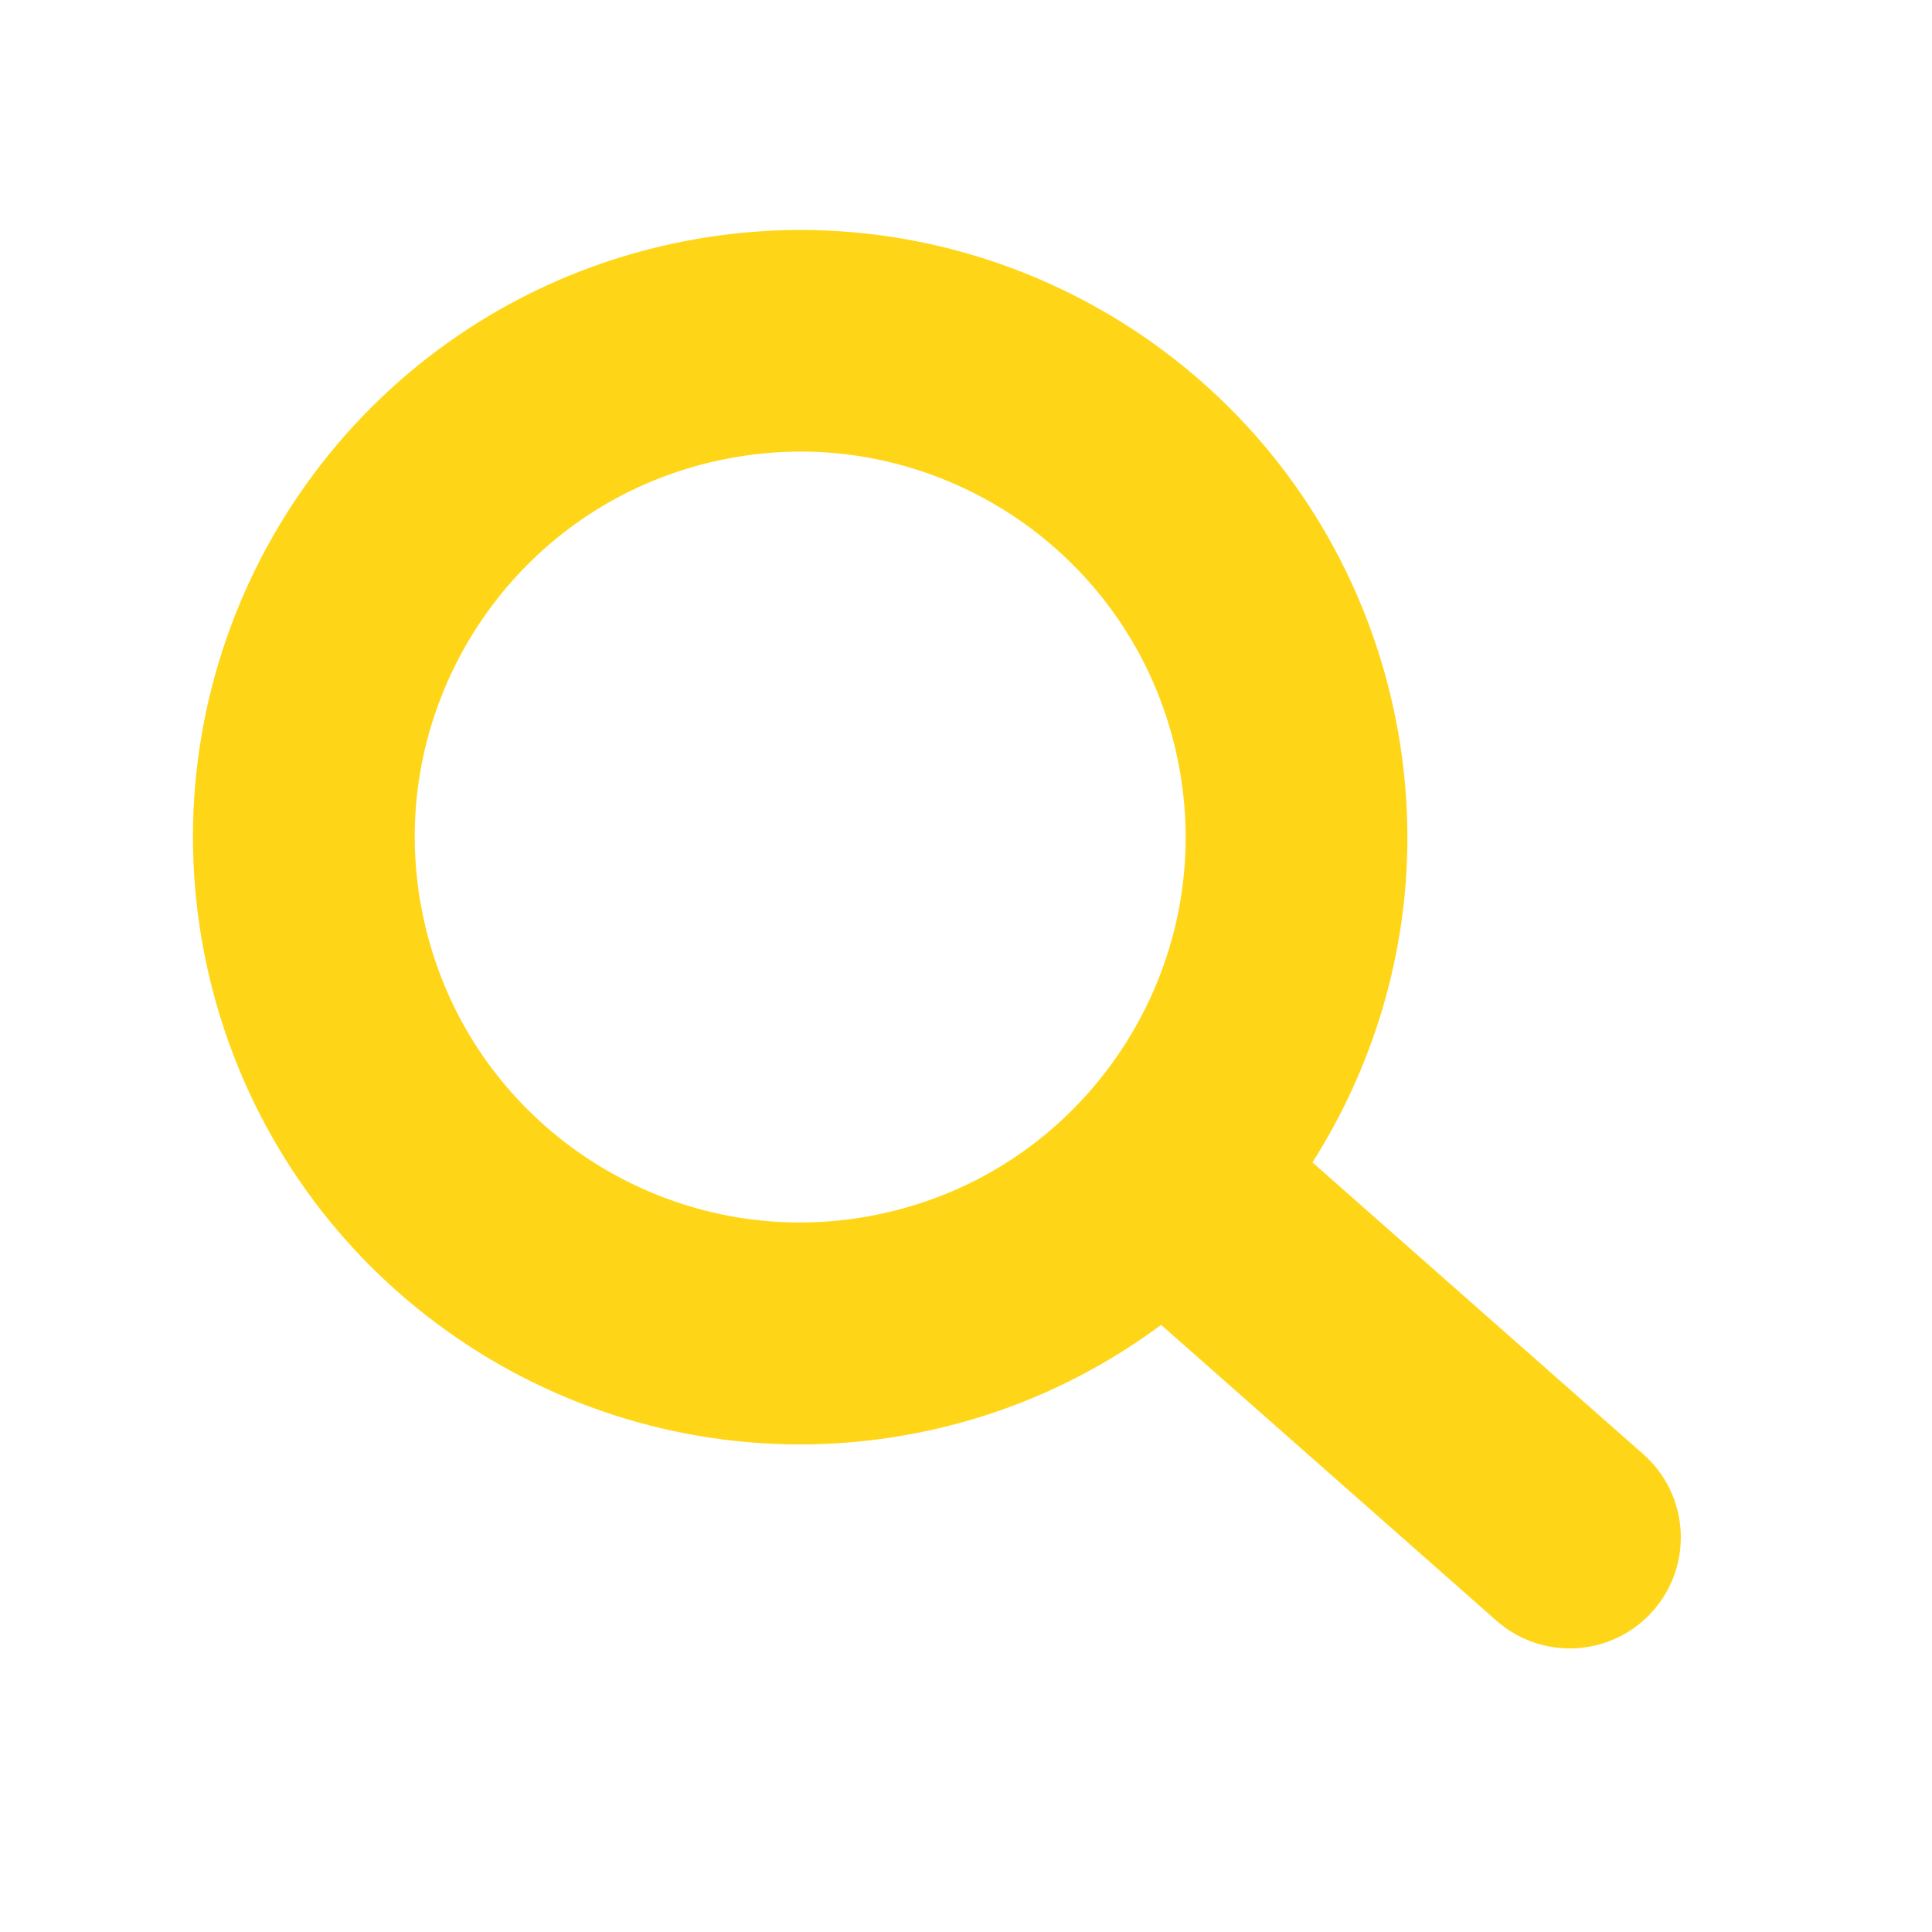
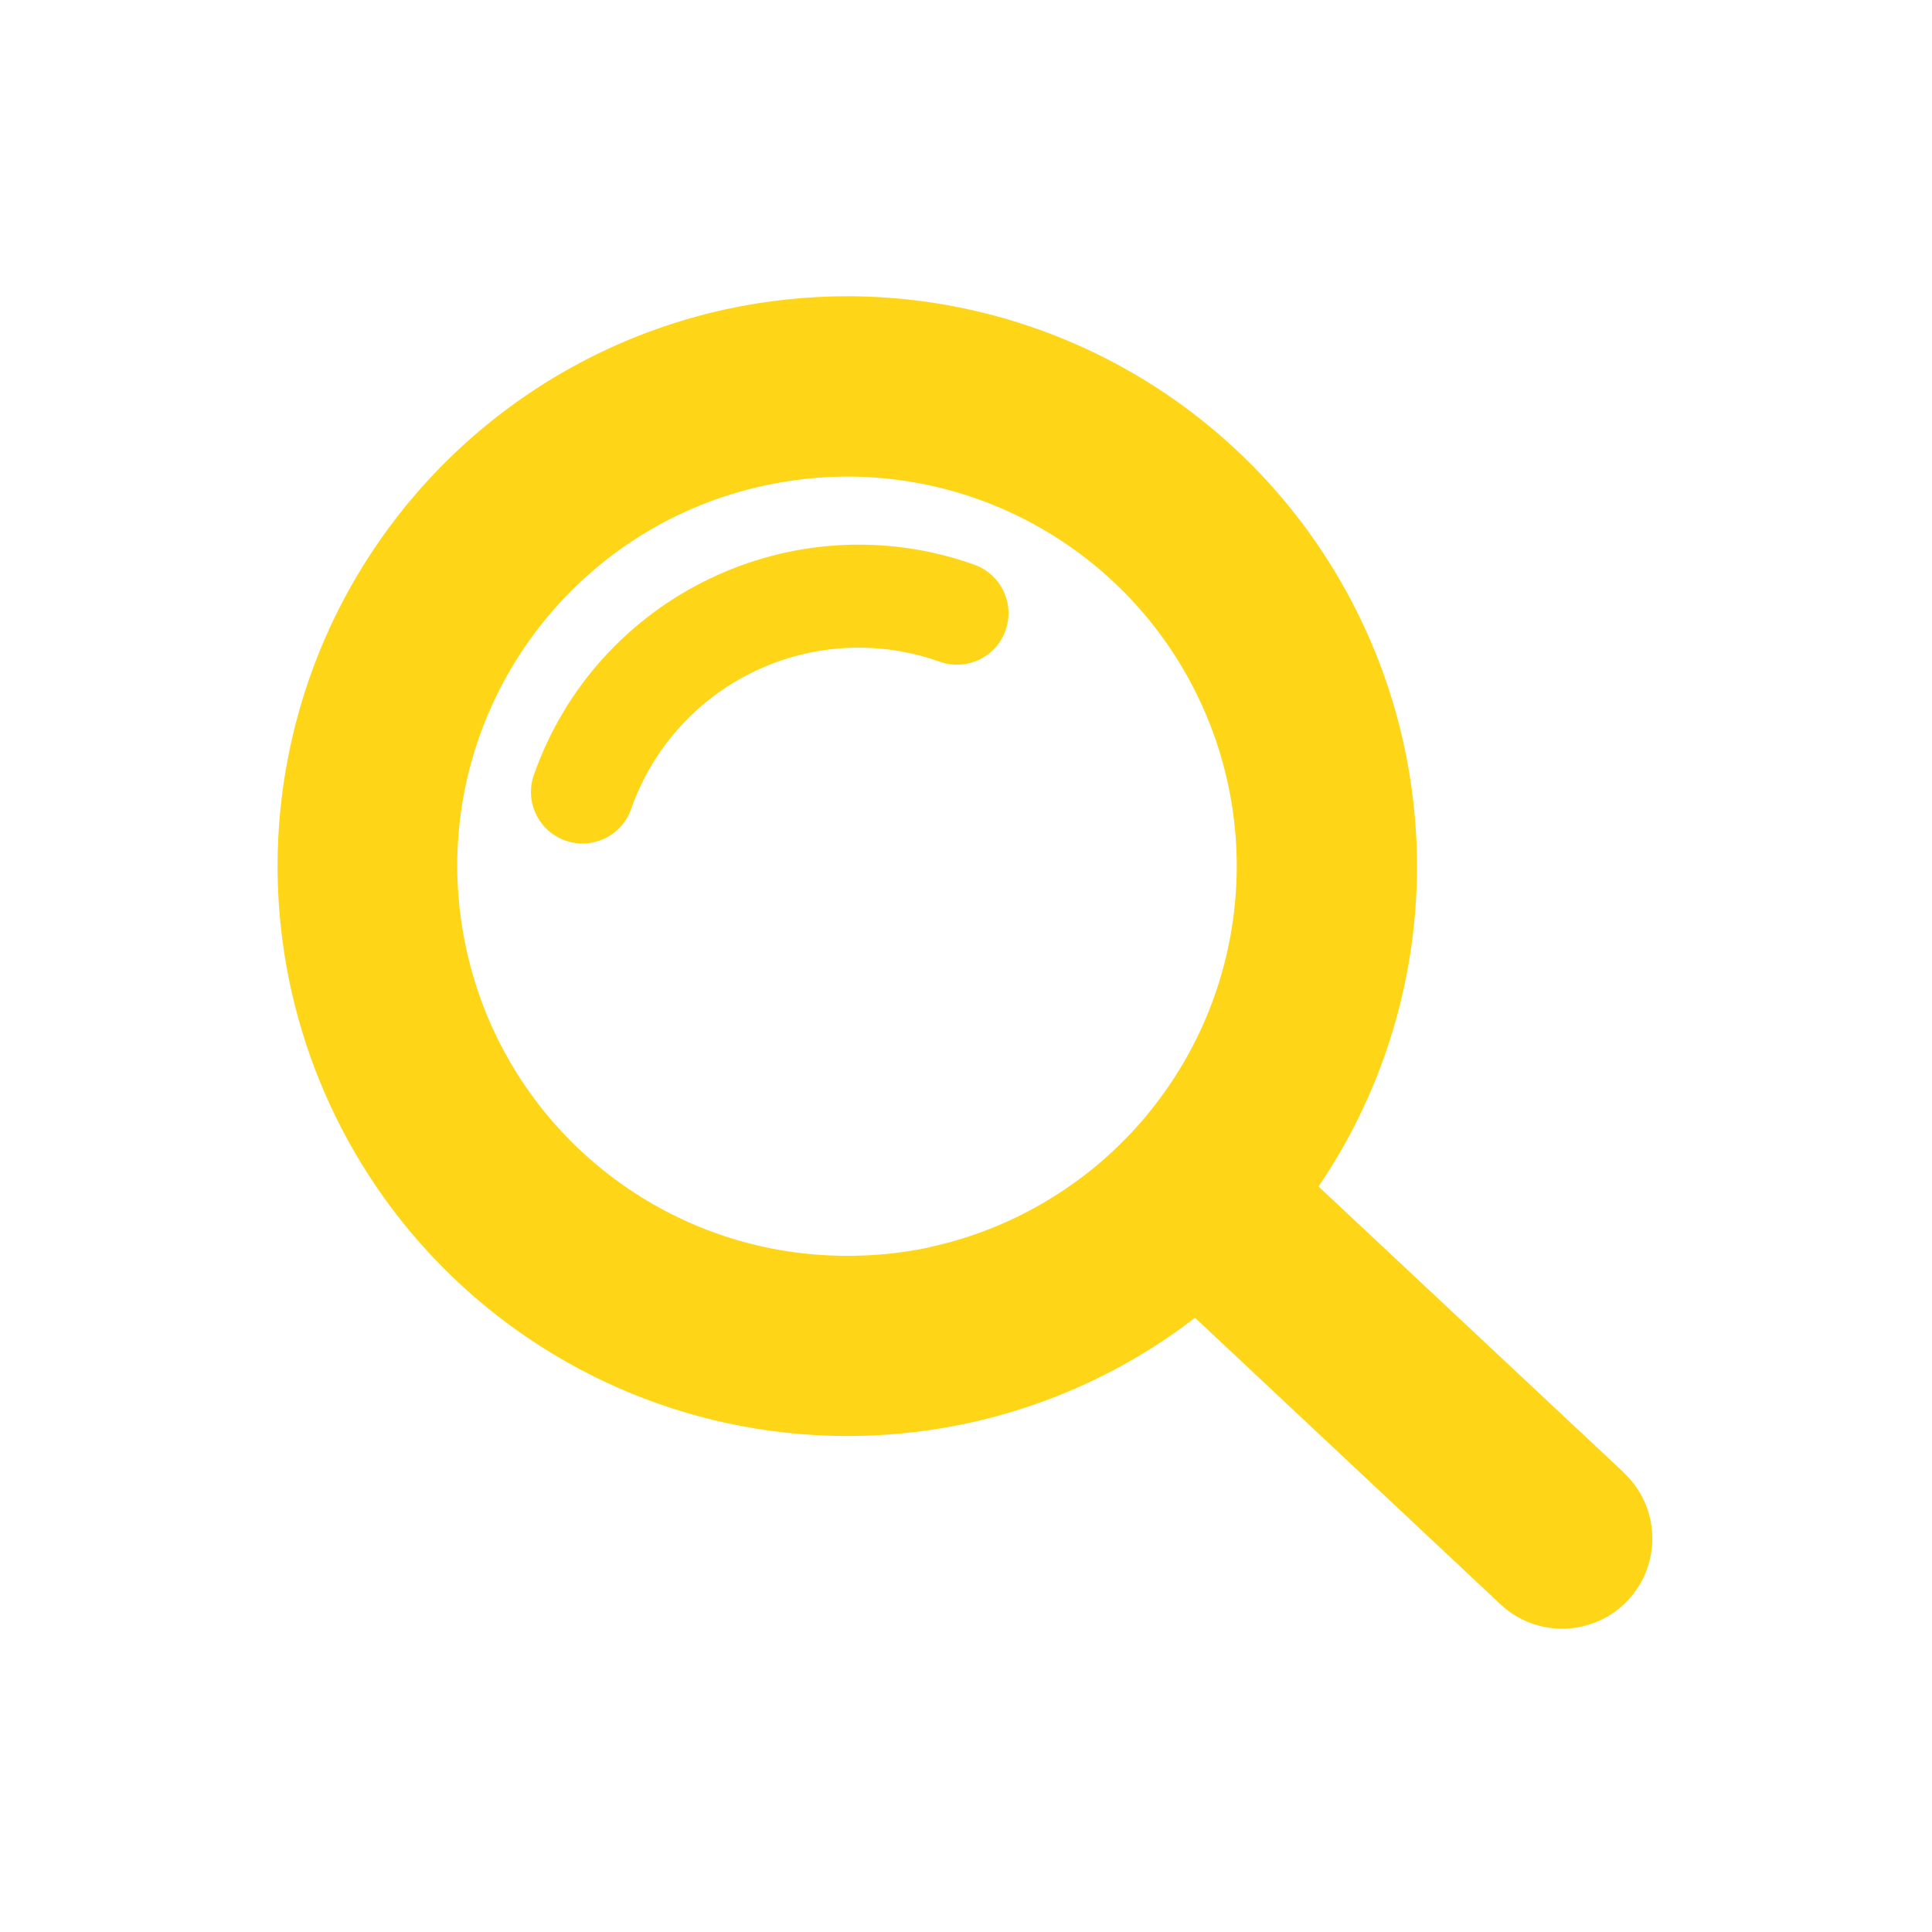
- <svg xmlns="http://www.w3.org/2000/svg" version="1.1" id="Layer_1" x="0px" y="0px" viewBox="0 0 300 300" style="enable-background:new 0 0 300 300;" xml:space="preserve">
-   <style type="text/css">
- 		.st0 {
- 			fill: none;
- 		}
- 
- 		.st1 {
- 			fill: #FFD617;
- 		}
- 	</style>
-   <g>
-     <path class="st0" d="M184.11,130.05c0-4.66-0.55-9.39-1.7-14.15c-3.34-13.75-11.07-25.09-21.42-33.14   c-10.35-8.03-23.23-12.62-36.67-12.62c-4.66,0-9.39,0.55-14.16,1.7c-13.75,3.34-25.09,11.07-33.14,21.41   c-8.03,10.35-12.62,23.23-12.62,36.67c0,4.66,0.55,9.39,1.7,14.16l0,0.01c3.34,13.74,11.07,25.09,21.41,33.14   c10.35,8.03,23.23,12.62,36.68,12.62c4.66,0,9.39-0.55,14.16-1.7c13.75-3.34,25.09-11.07,33.14-21.41   C179.52,156.37,184.11,143.49,184.11,130.05z" />
-     <path class="st1" d="M255.17,225.81L203.8,180.5c9.41-14.83,14.74-32.25,14.74-50.45c0-7.36-0.87-14.83-2.67-22.26l0,0   c-5.21-21.51-17.52-39.63-33.76-52.22c-16.24-12.61-36.5-19.85-57.79-19.86c-7.36,0-14.84,0.87-22.27,2.67   c-21.51,5.21-39.63,17.52-52.23,33.76c-12.61,16.24-19.85,36.5-19.86,57.79c0,7.36,0.87,14.84,2.67,22.28l0-0.01   c5.2,21.51,17.51,39.63,33.76,52.23c16.24,12.61,36.5,19.85,57.79,19.86c7.36,0,14.84-0.87,22.27-2.67   c12.61-3.05,24.01-8.6,33.85-15.89l52.07,45.93c7.13,6.29,18.01,5.61,24.3-1.52C262.99,242.99,262.3,232.1,255.17,225.81z    M138.35,188.13c-4.77,1.15-9.5,1.7-14.16,1.7c-13.45,0-26.33-4.59-36.68-12.62c-10.34-8.05-18.07-19.39-21.41-33.14l0-0.01   c-1.16-4.77-1.7-9.5-1.7-14.16c0-13.44,4.59-26.32,12.62-36.67c8.05-10.34,19.39-18.07,33.14-21.41c4.77-1.15,9.5-1.7,14.16-1.7   c13.44,0,26.32,4.59,36.67,12.62c10.34,8.05,18.07,19.39,21.42,33.14c1.15,4.76,1.7,9.5,1.7,14.15c0,13.45-4.59,26.33-12.62,36.67   C163.44,177.06,152.1,184.79,138.35,188.13z" />
-   </g>
+ <svg xmlns="http://www.w3.org/2000/svg" id="Layer_1" data-name="Layer 1" viewBox="0 0 300 300">
+   <defs>
+     <style>.cls-1{fill:#ffd617;}</style>
+   </defs>
+   <path class="cls-1" d="M151.11,87.62a53.48,53.48,0,0,0-68.21,32.7A8,8,0,0,0,98,125.63a37.43,37.43,0,0,1,47.8-22.92,8,8,0,1,0,5.31-15.09Z" />
+   <path class="cls-1" d="M252.18,228.69l-47.44-44.45c1.48-2.18,2.87-4.43,4.15-6.73A88.52,88.52,0,0,0,131.6,46a89.39,89.39,0,0,0-18.78,2,88.5,88.5,0,1,0,65.82,161.45q3.59-2.26,6.92-4.83L233,249.12a14,14,0,0,0,19.15-20.43Zm-107.86-35A61.19,61.19,0,0,1,131.45,195a60.46,60.46,0,0,1-59.06-47.73A61.17,61.17,0,0,1,71,134.45a60.46,60.46,0,0,1,47.73-59.06A61.17,61.17,0,0,1,131.6,74a60.5,60.5,0,0,1,47.2,98.27c-1,1.29-2.11,2.54-3.24,3.74l0,0-.05.05a59.44,59.44,0,0,1-11.74,9.65A60.28,60.28,0,0,1,144.32,193.66Z" />
</svg>
